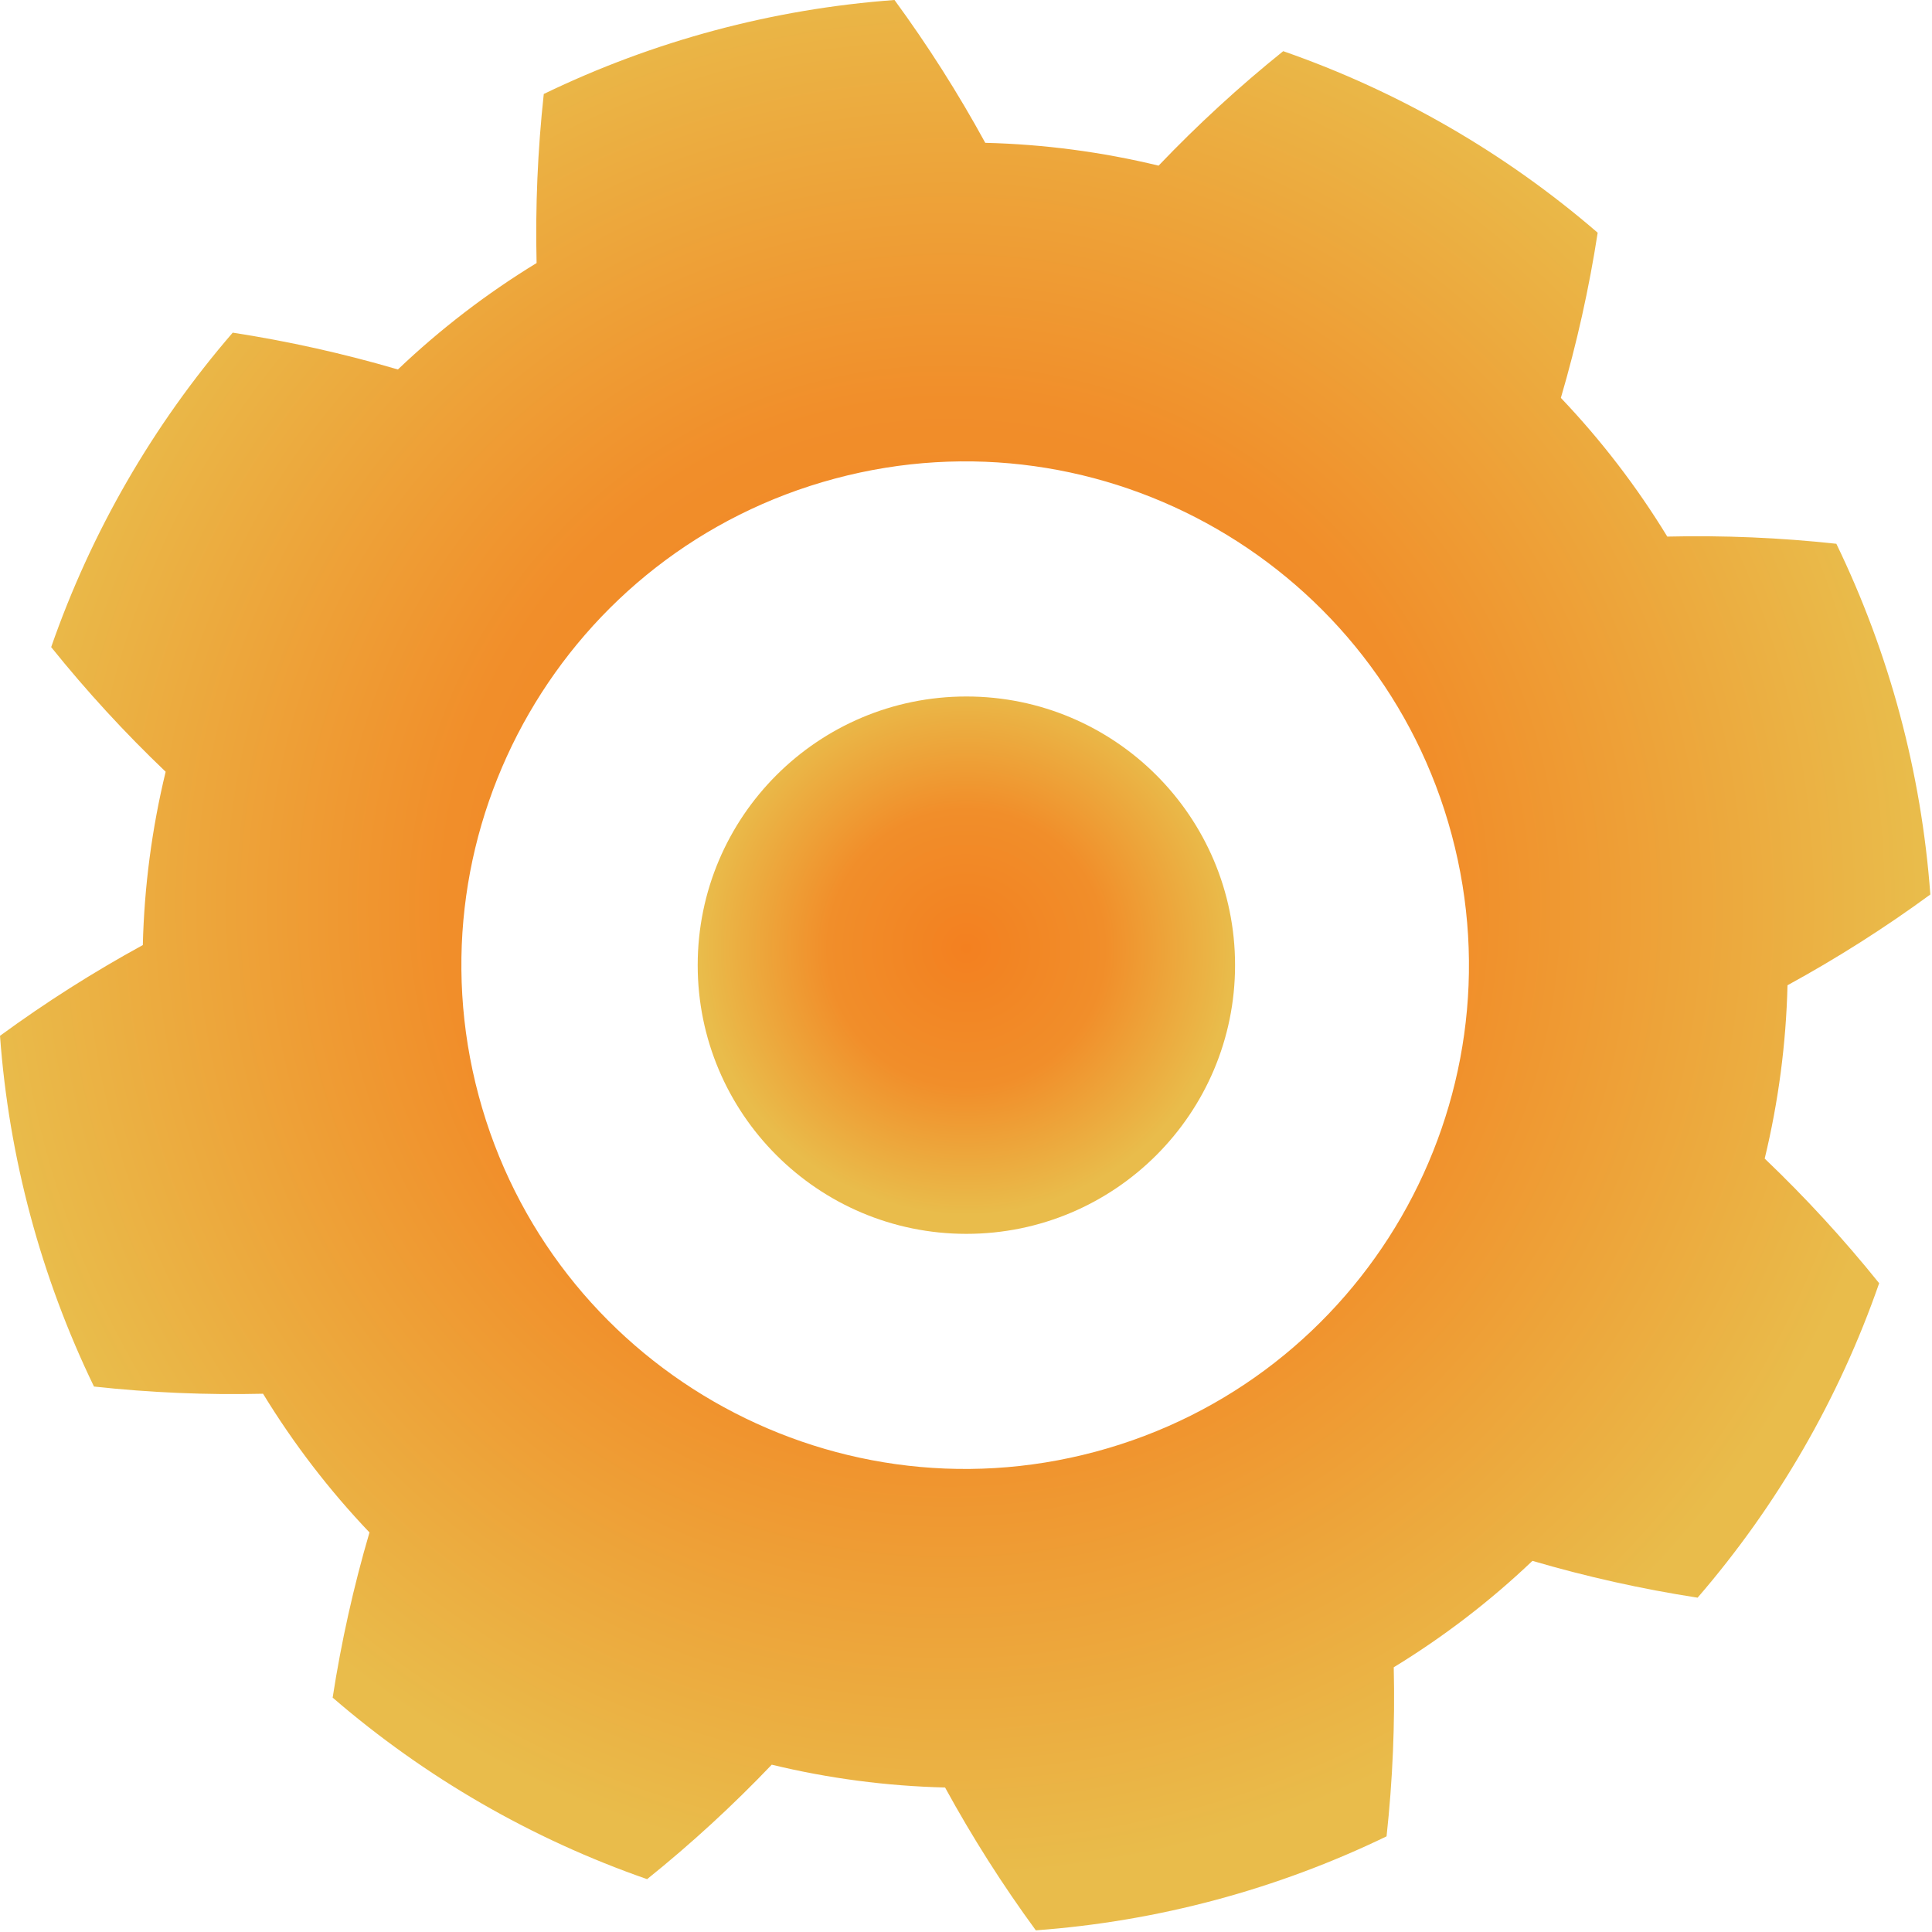
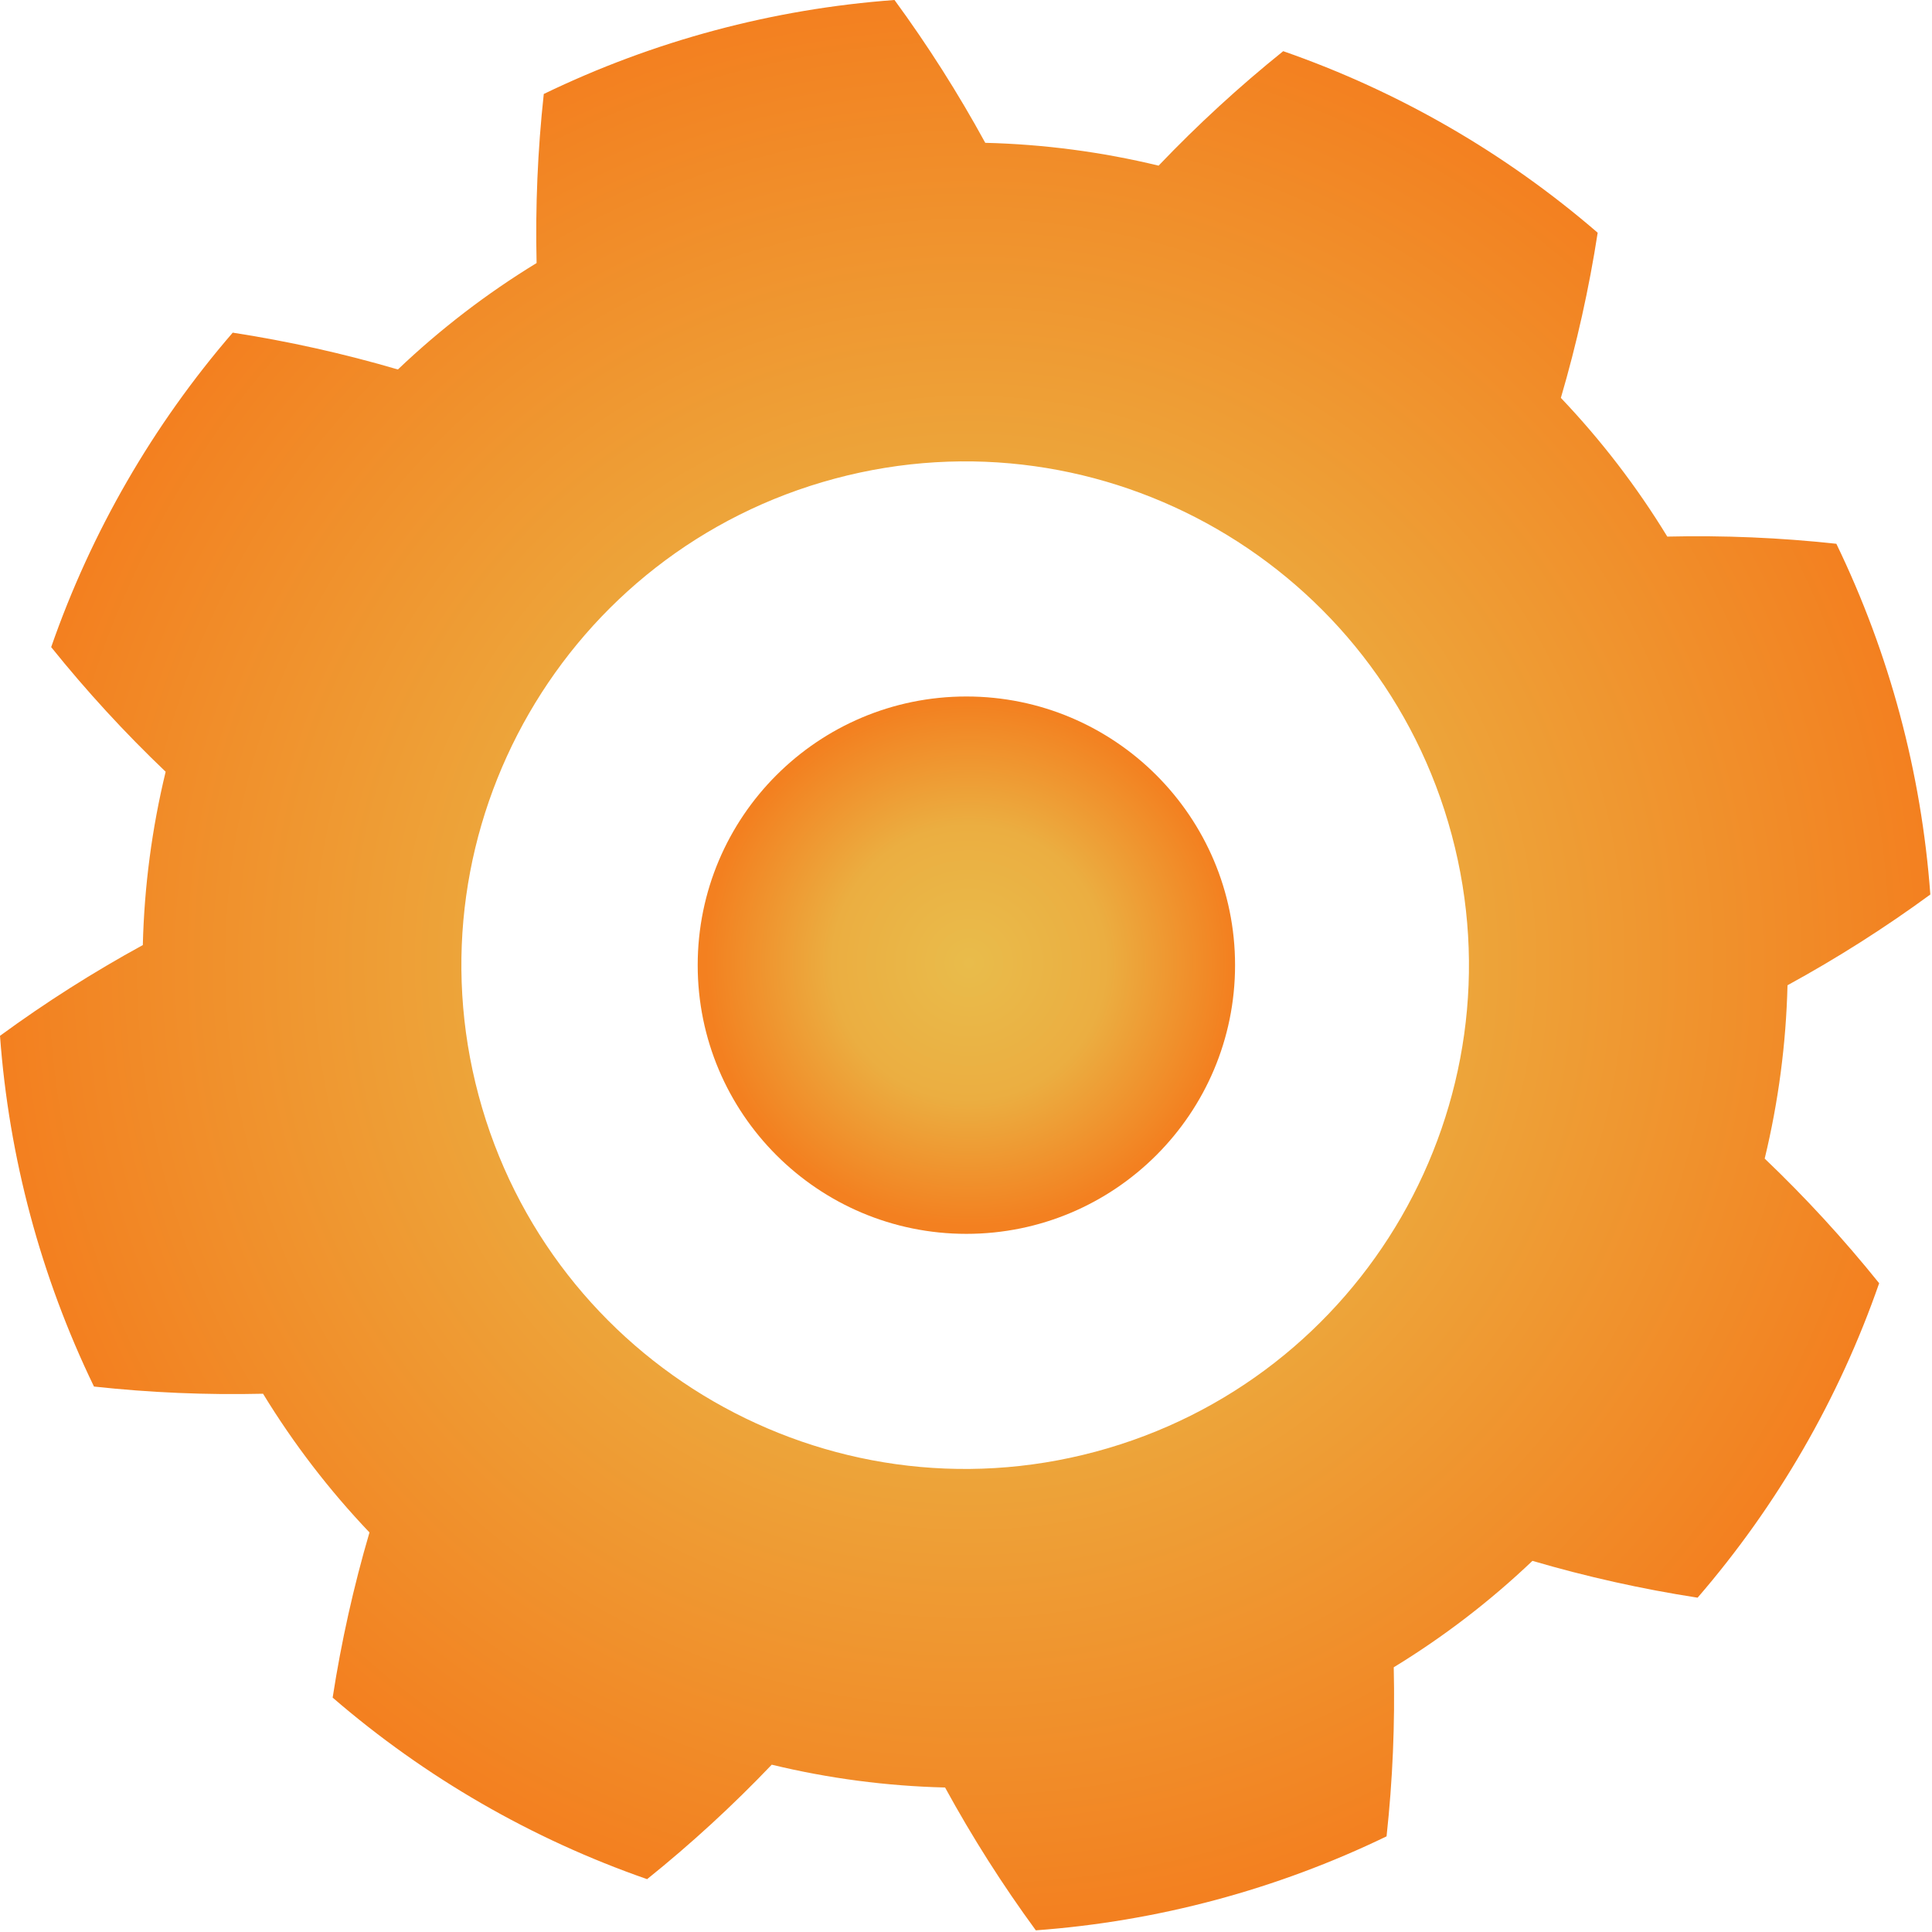
<svg xmlns="http://www.w3.org/2000/svg" width="100%" height="100%" viewBox="0 0 702 702" version="1.1" xml:space="preserve" style="fill-rule:evenodd;clip-rule:evenodd;stroke-linejoin:round;stroke-miterlimit:2;">
  <g transform="matrix(1,0,0,1,-447.848,-100.157)">
    <g transform="matrix(3.24506,3.41708e-16,-3.41708e-16,3.24506,399.844,51.0462)">
      <g transform="matrix(1.302,-0.34887,0.34887,1.302,-135.029,-13.8355)">
        <path d="M173.574,68.759C163.61,66.856 153.375,66.856 143.411,68.759C141.713,73.137 140.309,77.607 139.2,82.17C134.543,83.541 130.045,85.404 125.783,87.728C121.772,85.286 117.619,83.117 113.322,81.222C104.93,86.923 97.693,94.159 91.993,102.551C93.888,106.848 96.056,111.001 98.499,115.012C96.175,119.274 94.312,123.772 92.941,128.429C88.378,129.538 83.908,130.942 79.53,132.64C77.627,142.605 77.627,152.839 79.53,162.803C83.908,164.502 88.378,165.906 92.941,167.014C94.312,171.672 96.175,176.169 98.499,180.432C96.056,184.442 93.888,188.596 91.993,192.893C97.693,201.284 104.93,208.521 113.322,214.221C117.619,212.327 121.772,210.158 125.783,207.716C130.045,210.04 134.543,211.903 139.2,213.273C140.309,217.836 141.713,222.307 143.411,226.685C153.375,228.588 163.61,228.588 173.574,226.685C175.273,222.307 176.677,217.836 177.785,213.273C182.443,211.903 186.94,210.04 191.203,207.716C195.213,210.158 199.367,212.327 203.663,214.221C212.055,208.521 219.292,201.284 224.992,192.893C223.098,188.596 220.929,184.442 218.487,180.432C220.81,176.169 222.674,171.672 224.044,167.014C228.607,165.906 233.078,164.502 237.455,162.803C239.359,152.839 239.359,142.605 237.455,132.64C233.078,130.942 228.607,129.538 224.044,128.429C222.674,123.772 220.81,119.274 218.487,115.012C220.929,111.001 223.098,106.848 224.992,102.551C219.292,94.159 212.055,86.923 203.663,81.222C199.367,83.117 195.213,85.286 191.203,87.728C186.94,85.404 182.443,83.541 177.785,82.17C176.677,77.607 175.273,73.137 173.574,68.759ZM158.493,105.88C181.586,105.88 200.335,124.629 200.335,147.722C200.335,170.815 181.586,189.564 158.493,189.564C135.399,189.564 116.651,170.815 116.651,147.722C116.651,124.629 135.399,105.88 158.493,105.88Z" style="fill:url(#_Radial1);" />
      </g>
      <g transform="matrix(1.0407,0,0,1.0407,-13.0808,-12.9775)">
        <circle cx="130.759" cy="130.857" r="28.908" style="fill:url(#_Radial2);" />
      </g>
    </g>
  </g>
  <defs>
-     <radialGradient id="_Radial1" cx="0" cy="0" r="1" gradientUnits="userSpaceOnUse" gradientTransform="matrix(76.1276,-24.2271,24.2271,76.1276,158.469,142.643)">
-       <stop offset="0" style="stop-color:rgb(243,128,32);stop-opacity:1" />
-       <stop offset="0.52" style="stop-color:rgb(241,142,42);stop-opacity:1" />
-       <stop offset="1" style="stop-color:rgb(233,188,75);stop-opacity:1" />
+     <radialGradient id="_Radial1" cx="0" cy="0" r="1" gradientUnits="userSpaceOnUse" gradientTransform="matrix(57.972,-55.9743,55.9743,57.972,158.864,147.619)">
+       <stop offset="0" style="stop-color:rgb(233,188,75);stop-opacity:1" />
+       <stop offset="0.45" style="stop-color:rgb(236,170,62);stop-opacity:1" />
+       <stop offset="1" style="stop-color:rgb(243,128,32);stop-opacity:1" />
    </radialGradient>
-     <radialGradient id="_Radial2" cx="0" cy="0" r="1" gradientUnits="userSpaceOnUse" gradientTransform="matrix(27.375,-8.71192,8.71192,27.375,130.75,129.03)">
-       <stop offset="0" style="stop-color:rgb(243,128,32);stop-opacity:1" />
-       <stop offset="0.52" style="stop-color:rgb(241,142,42);stop-opacity:1" />
-       <stop offset="1" style="stop-color:rgb(233,188,75);stop-opacity:1" />
+     <radialGradient id="_Radial2" cx="0" cy="0" r="1" gradientUnits="userSpaceOnUse" gradientTransform="matrix(20.1025,-20.1025,20.1025,20.1025,131.059,130.604)">
+       <stop offset="0" style="stop-color:rgb(233,188,75);stop-opacity:1" />
+       <stop offset="0.52" style="stop-color:rgb(235,174,65);stop-opacity:1" />
+       <stop offset="1" style="stop-color:rgb(243,128,32);stop-opacity:1" />
    </radialGradient>
  </defs>
</svg>
